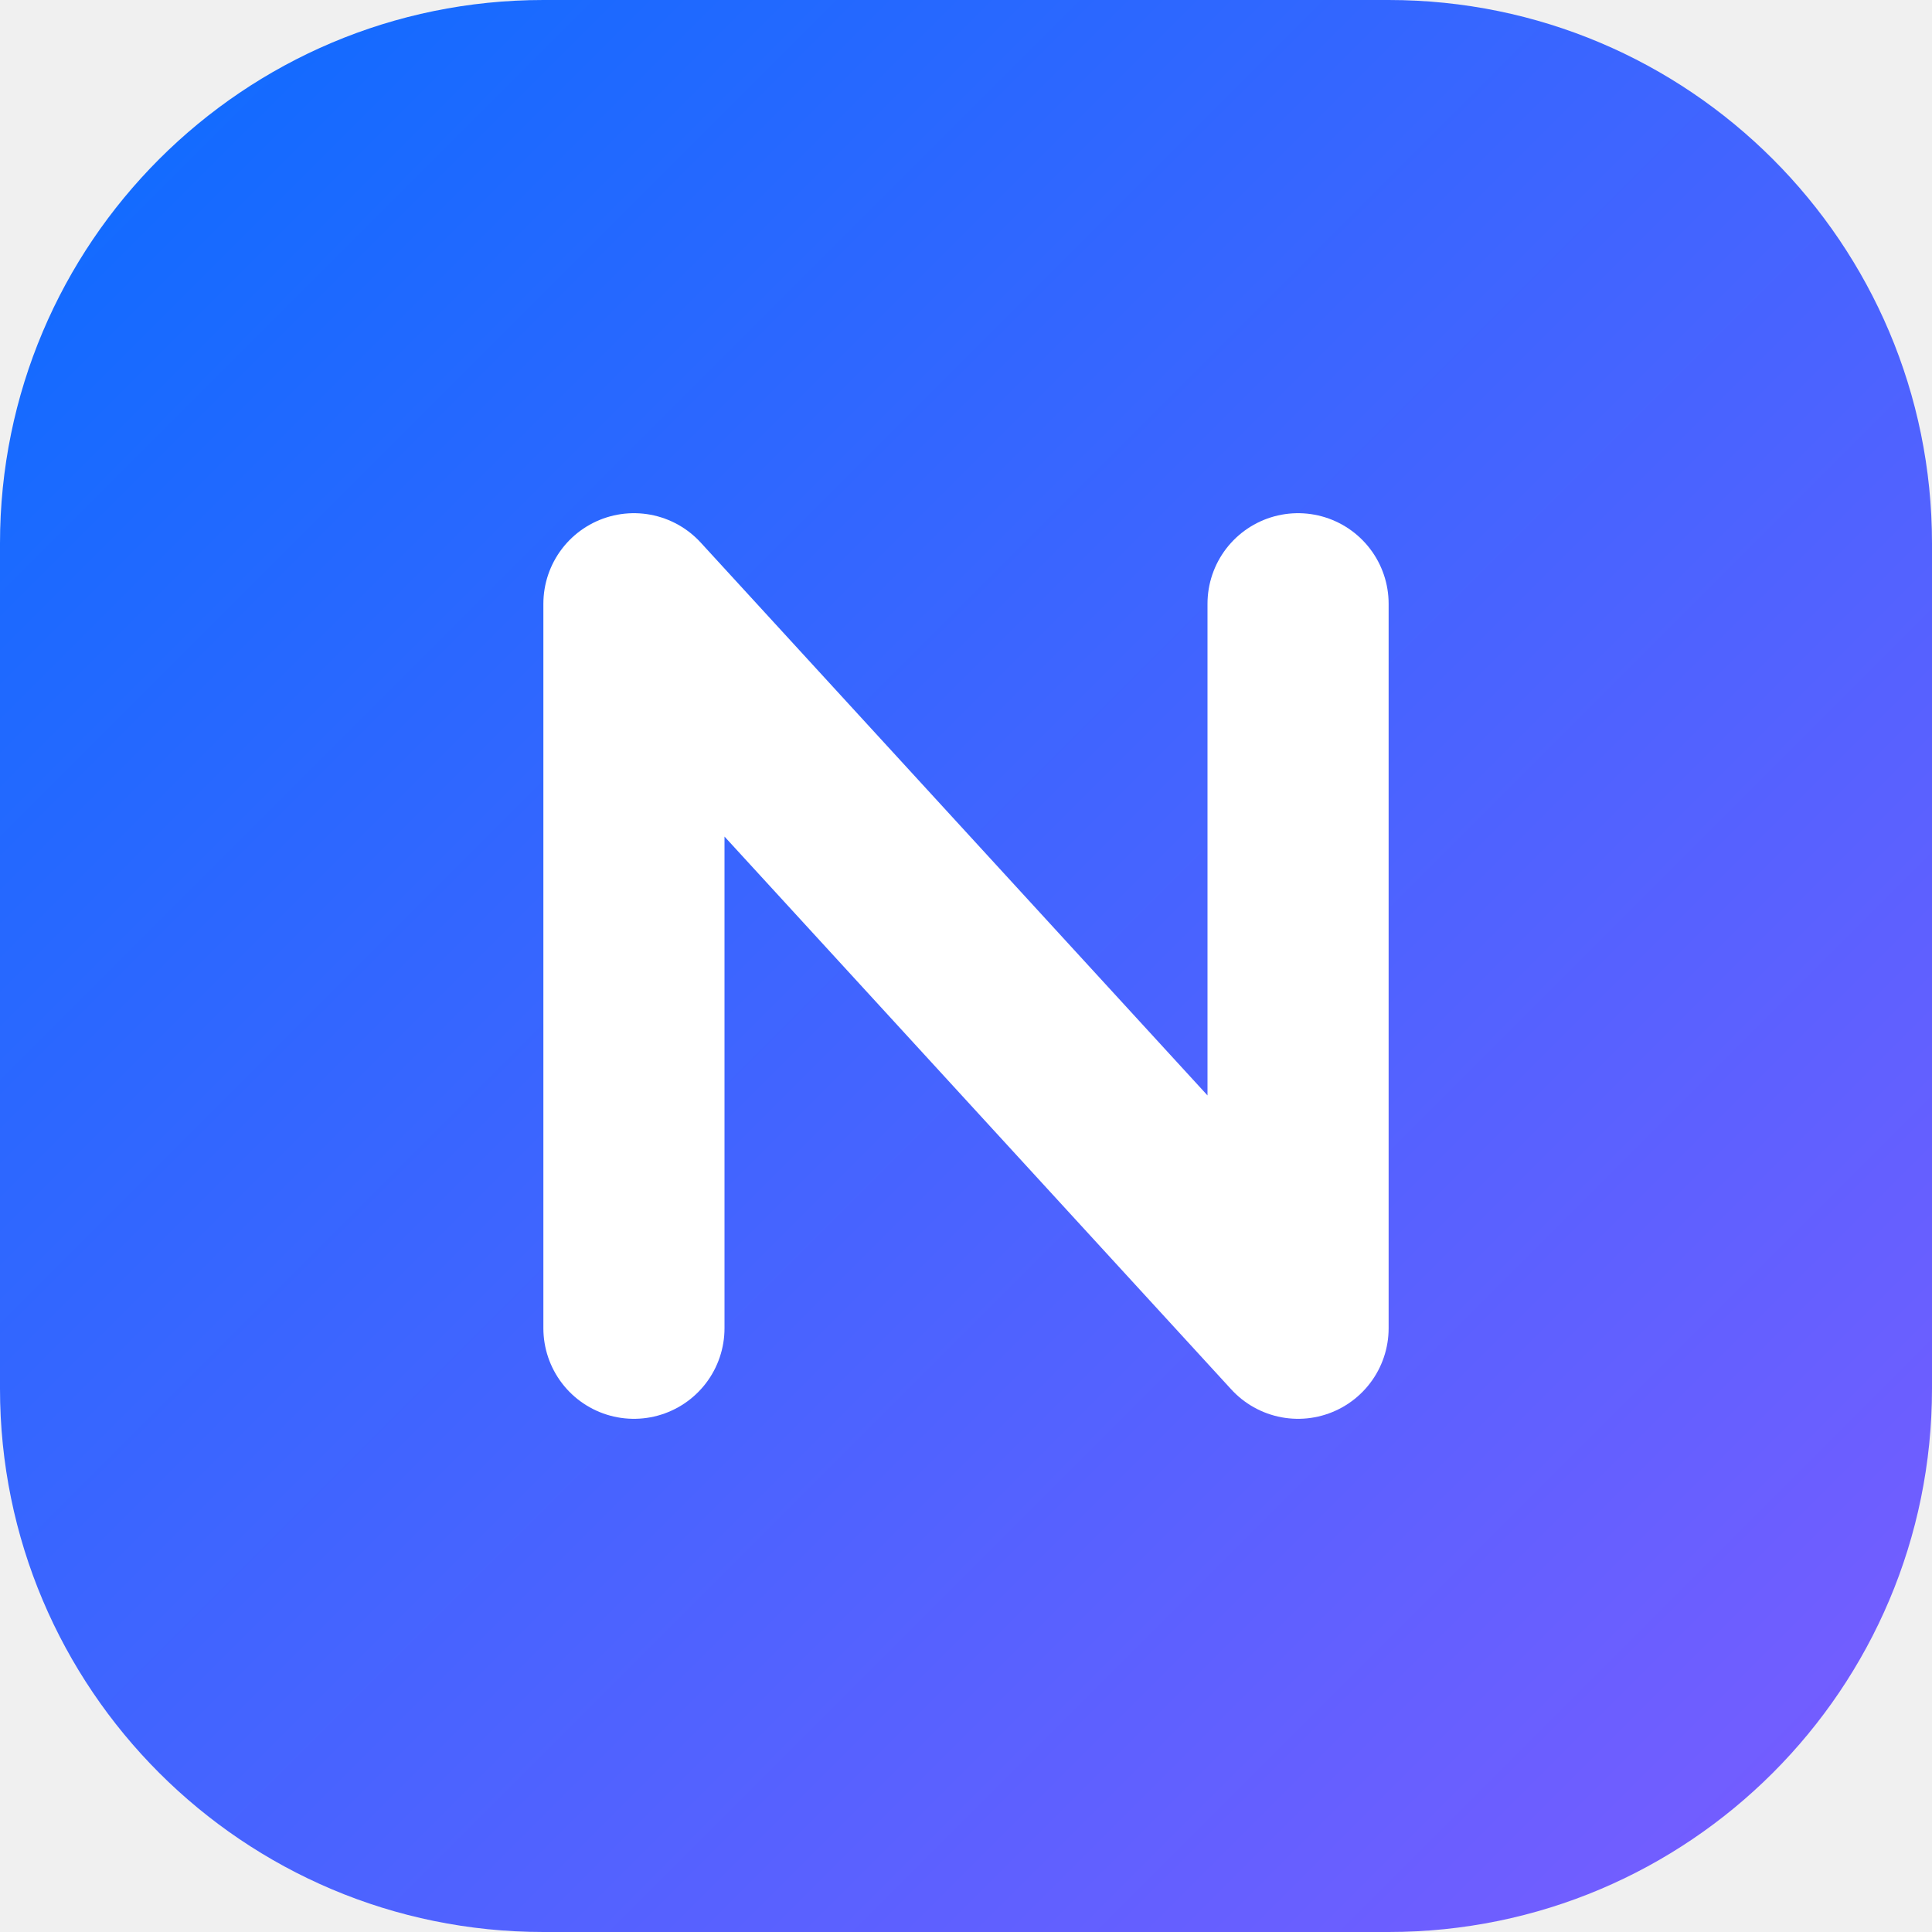
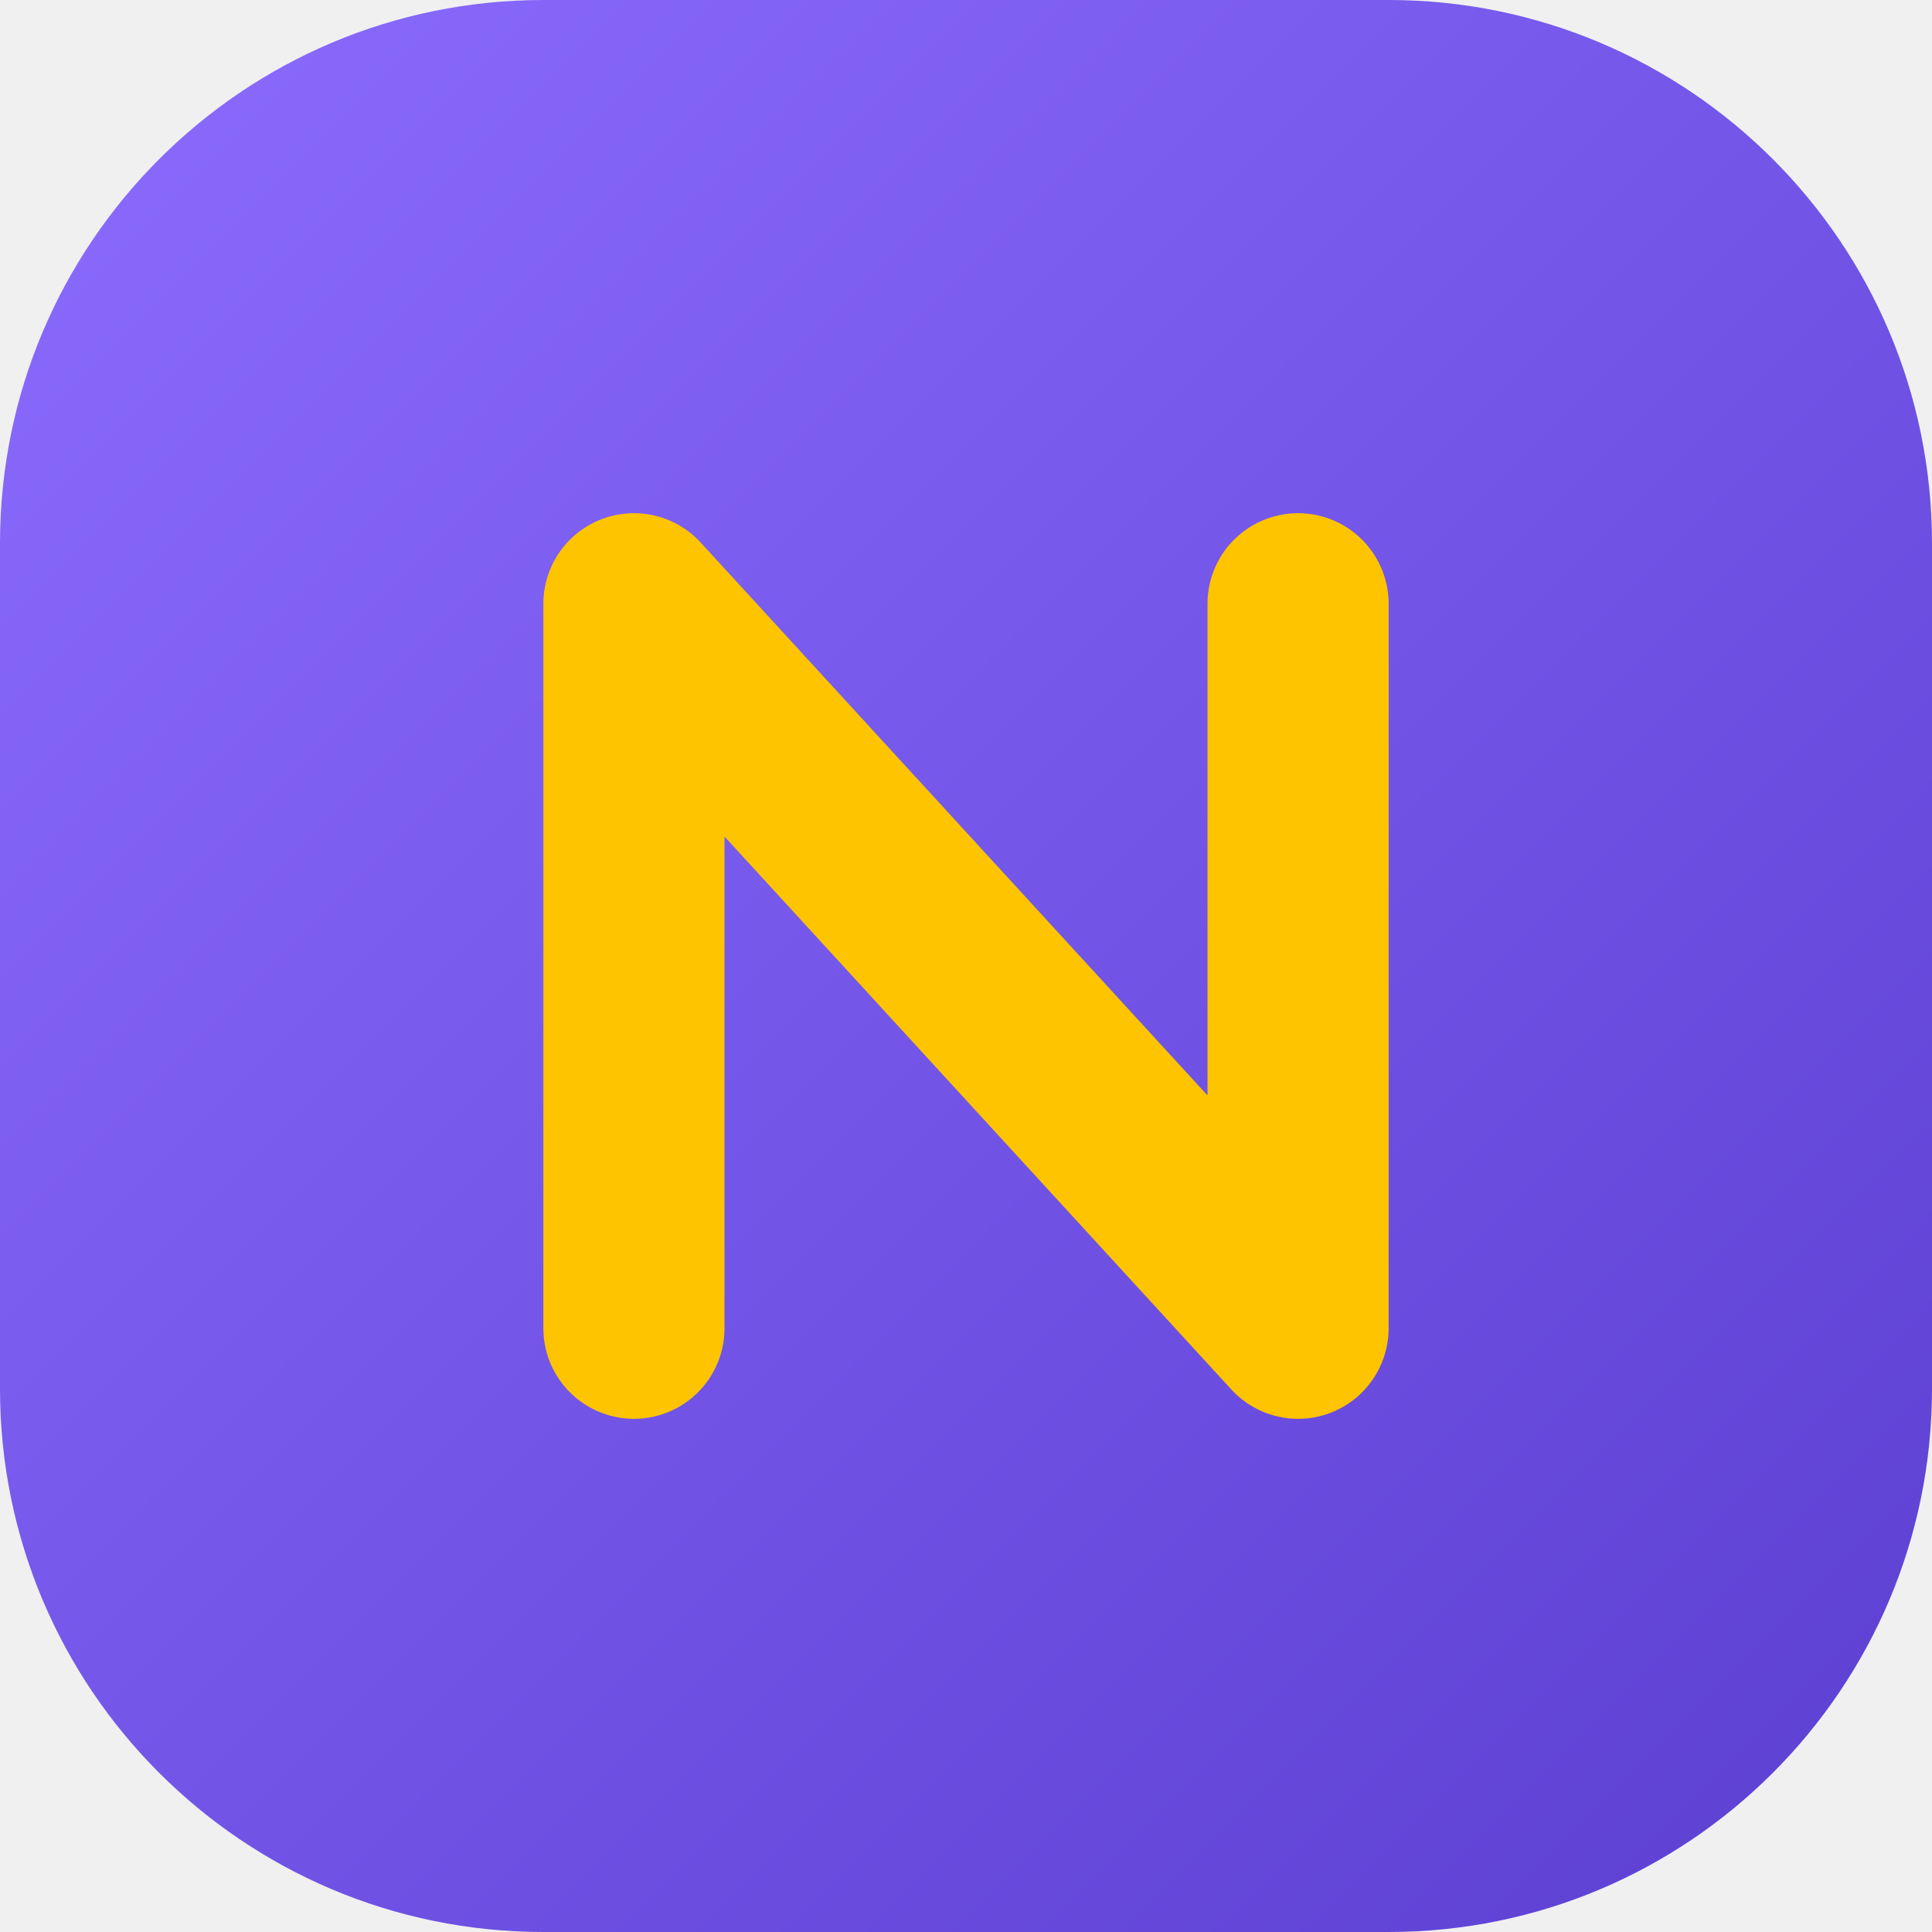
<svg xmlns="http://www.w3.org/2000/svg" viewBox="0 0 64 64">
  <defs>
    <linearGradient id="g" x1="0" y1="0" x2="1" y2="1">
-       <stop offset="0" stop-color="#0A6CFF" />
-       <stop offset="1" stop-color="#7C5CFF" />
+       <stop offset="0" stop-color="#8B6CFF" />
+       <stop offset="1" stop-color="#5B3FD1" />
    </linearGradient>
  </defs>
  <rect width="64" height="64" rx="18" fill="url(#g)" />
-   <path d="M21 44V20l22 24V20" fill="none" stroke="#fff" stroke-width="6" stroke-linecap="round" stroke-linejoin="round" />
+   <path d="M21 44V20l22 24V20" fill="none" stroke="#FFC400" stroke-width="6" stroke-linecap="round" stroke-linejoin="round" />
</svg>
